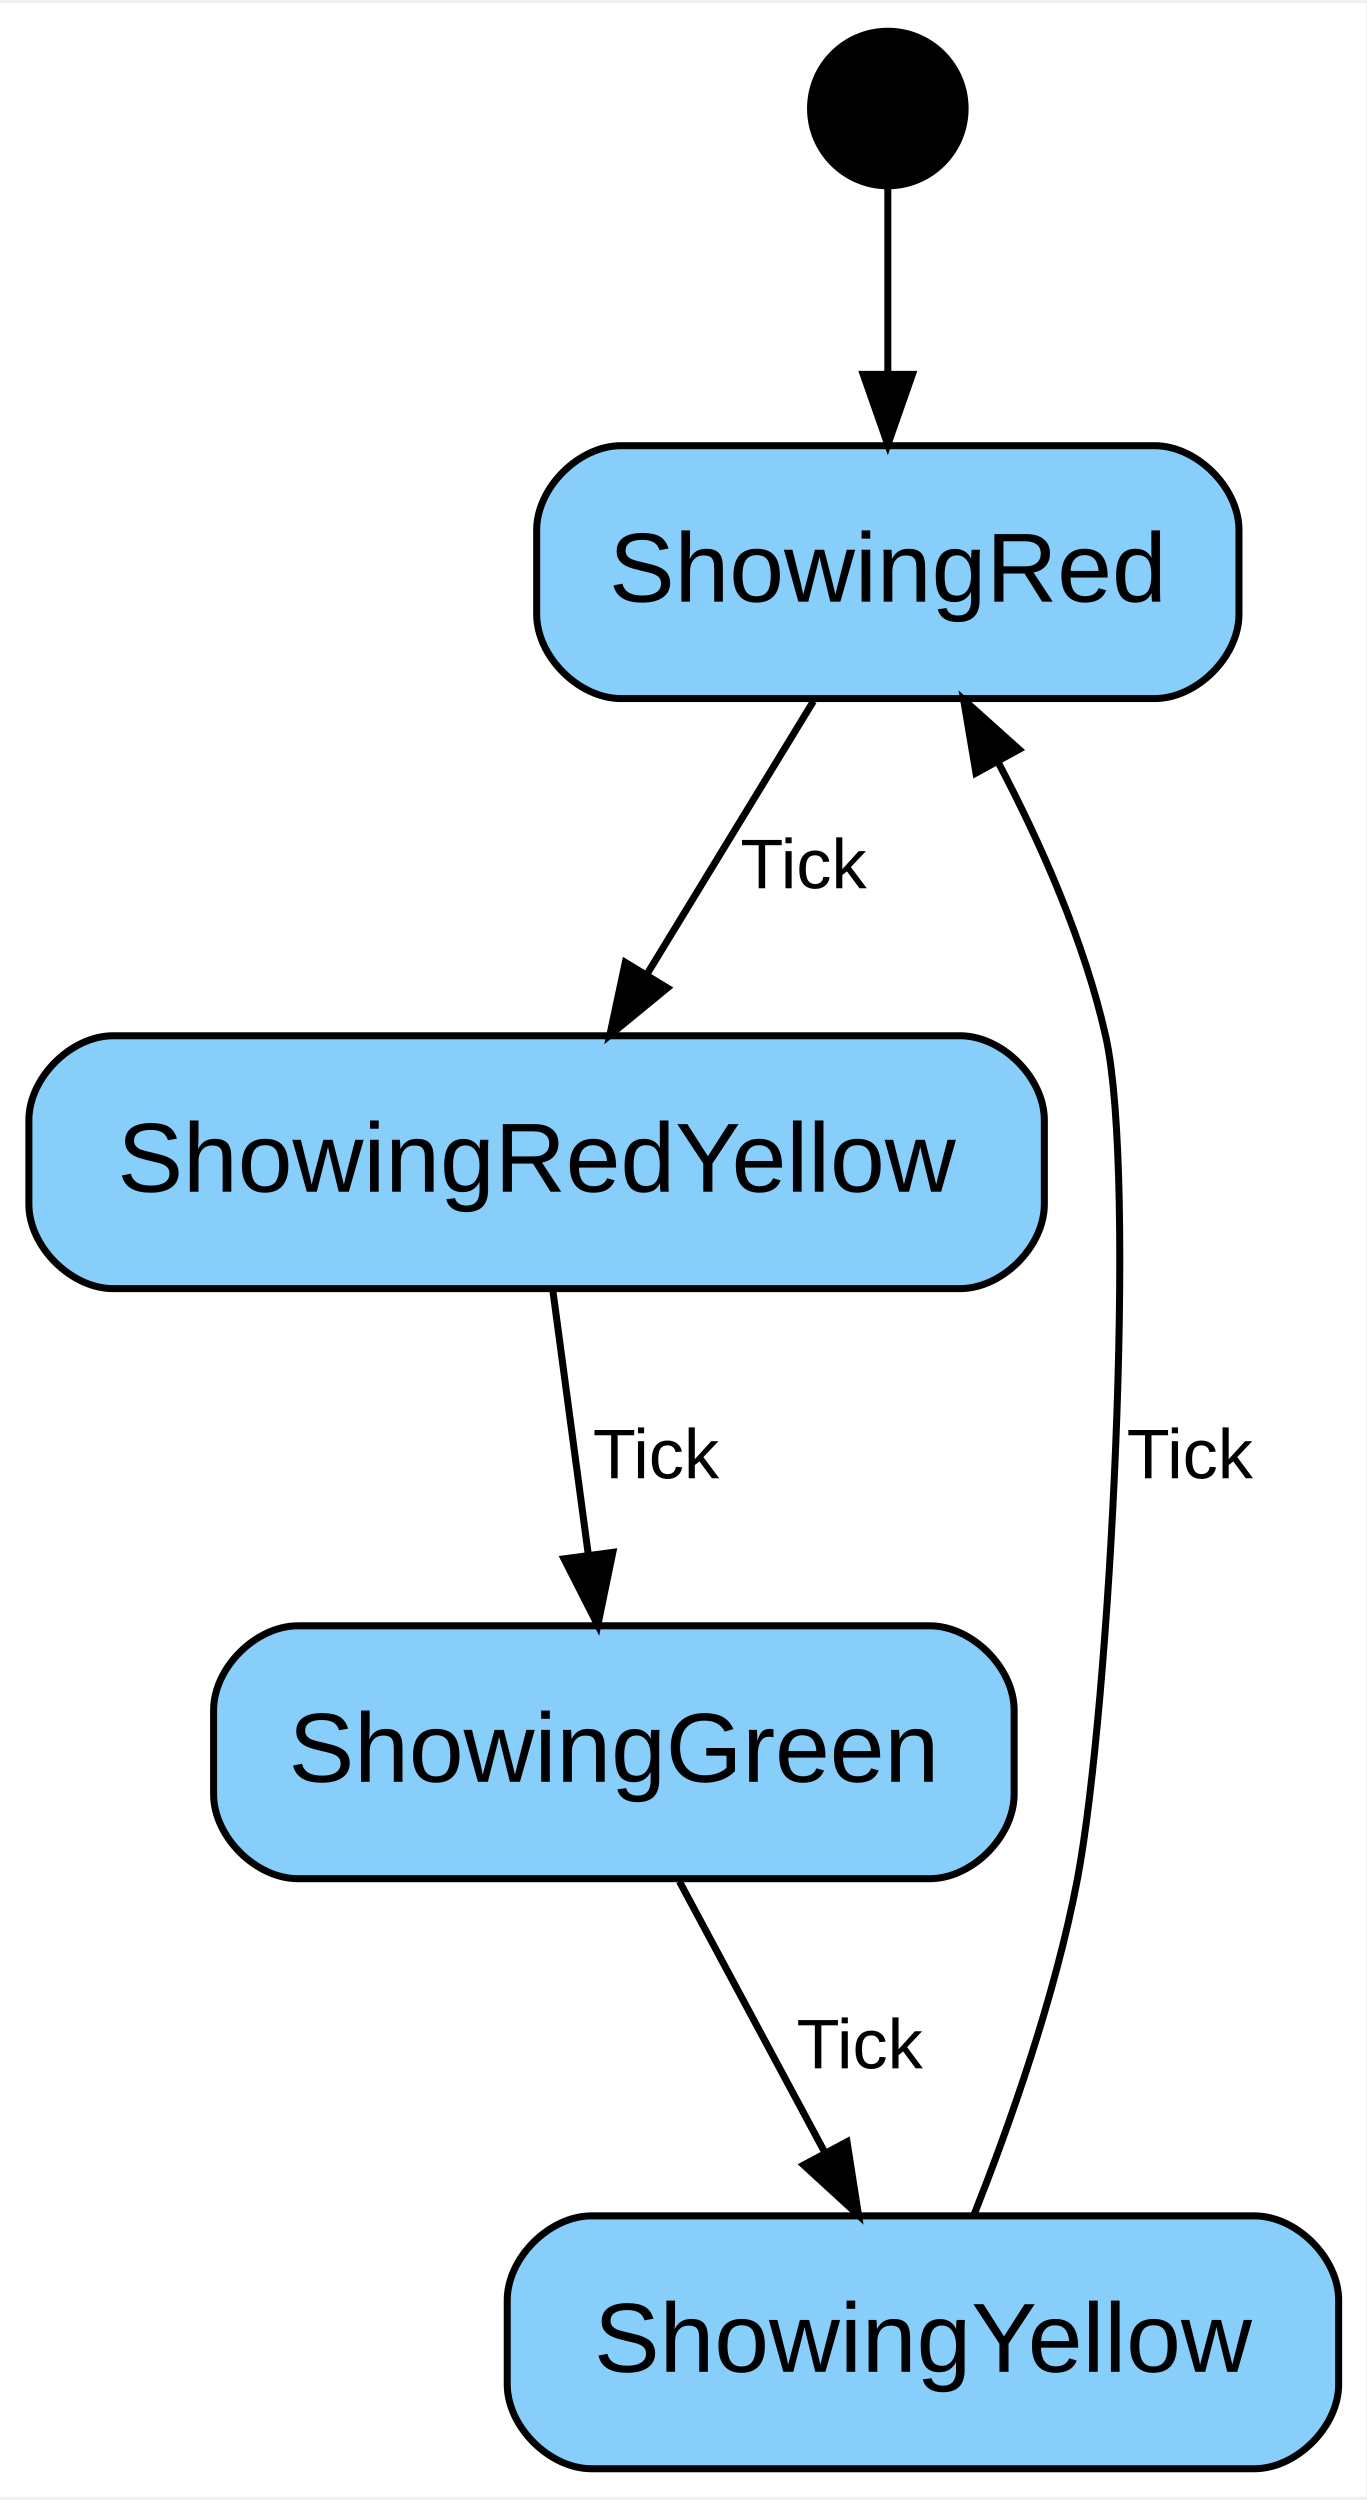
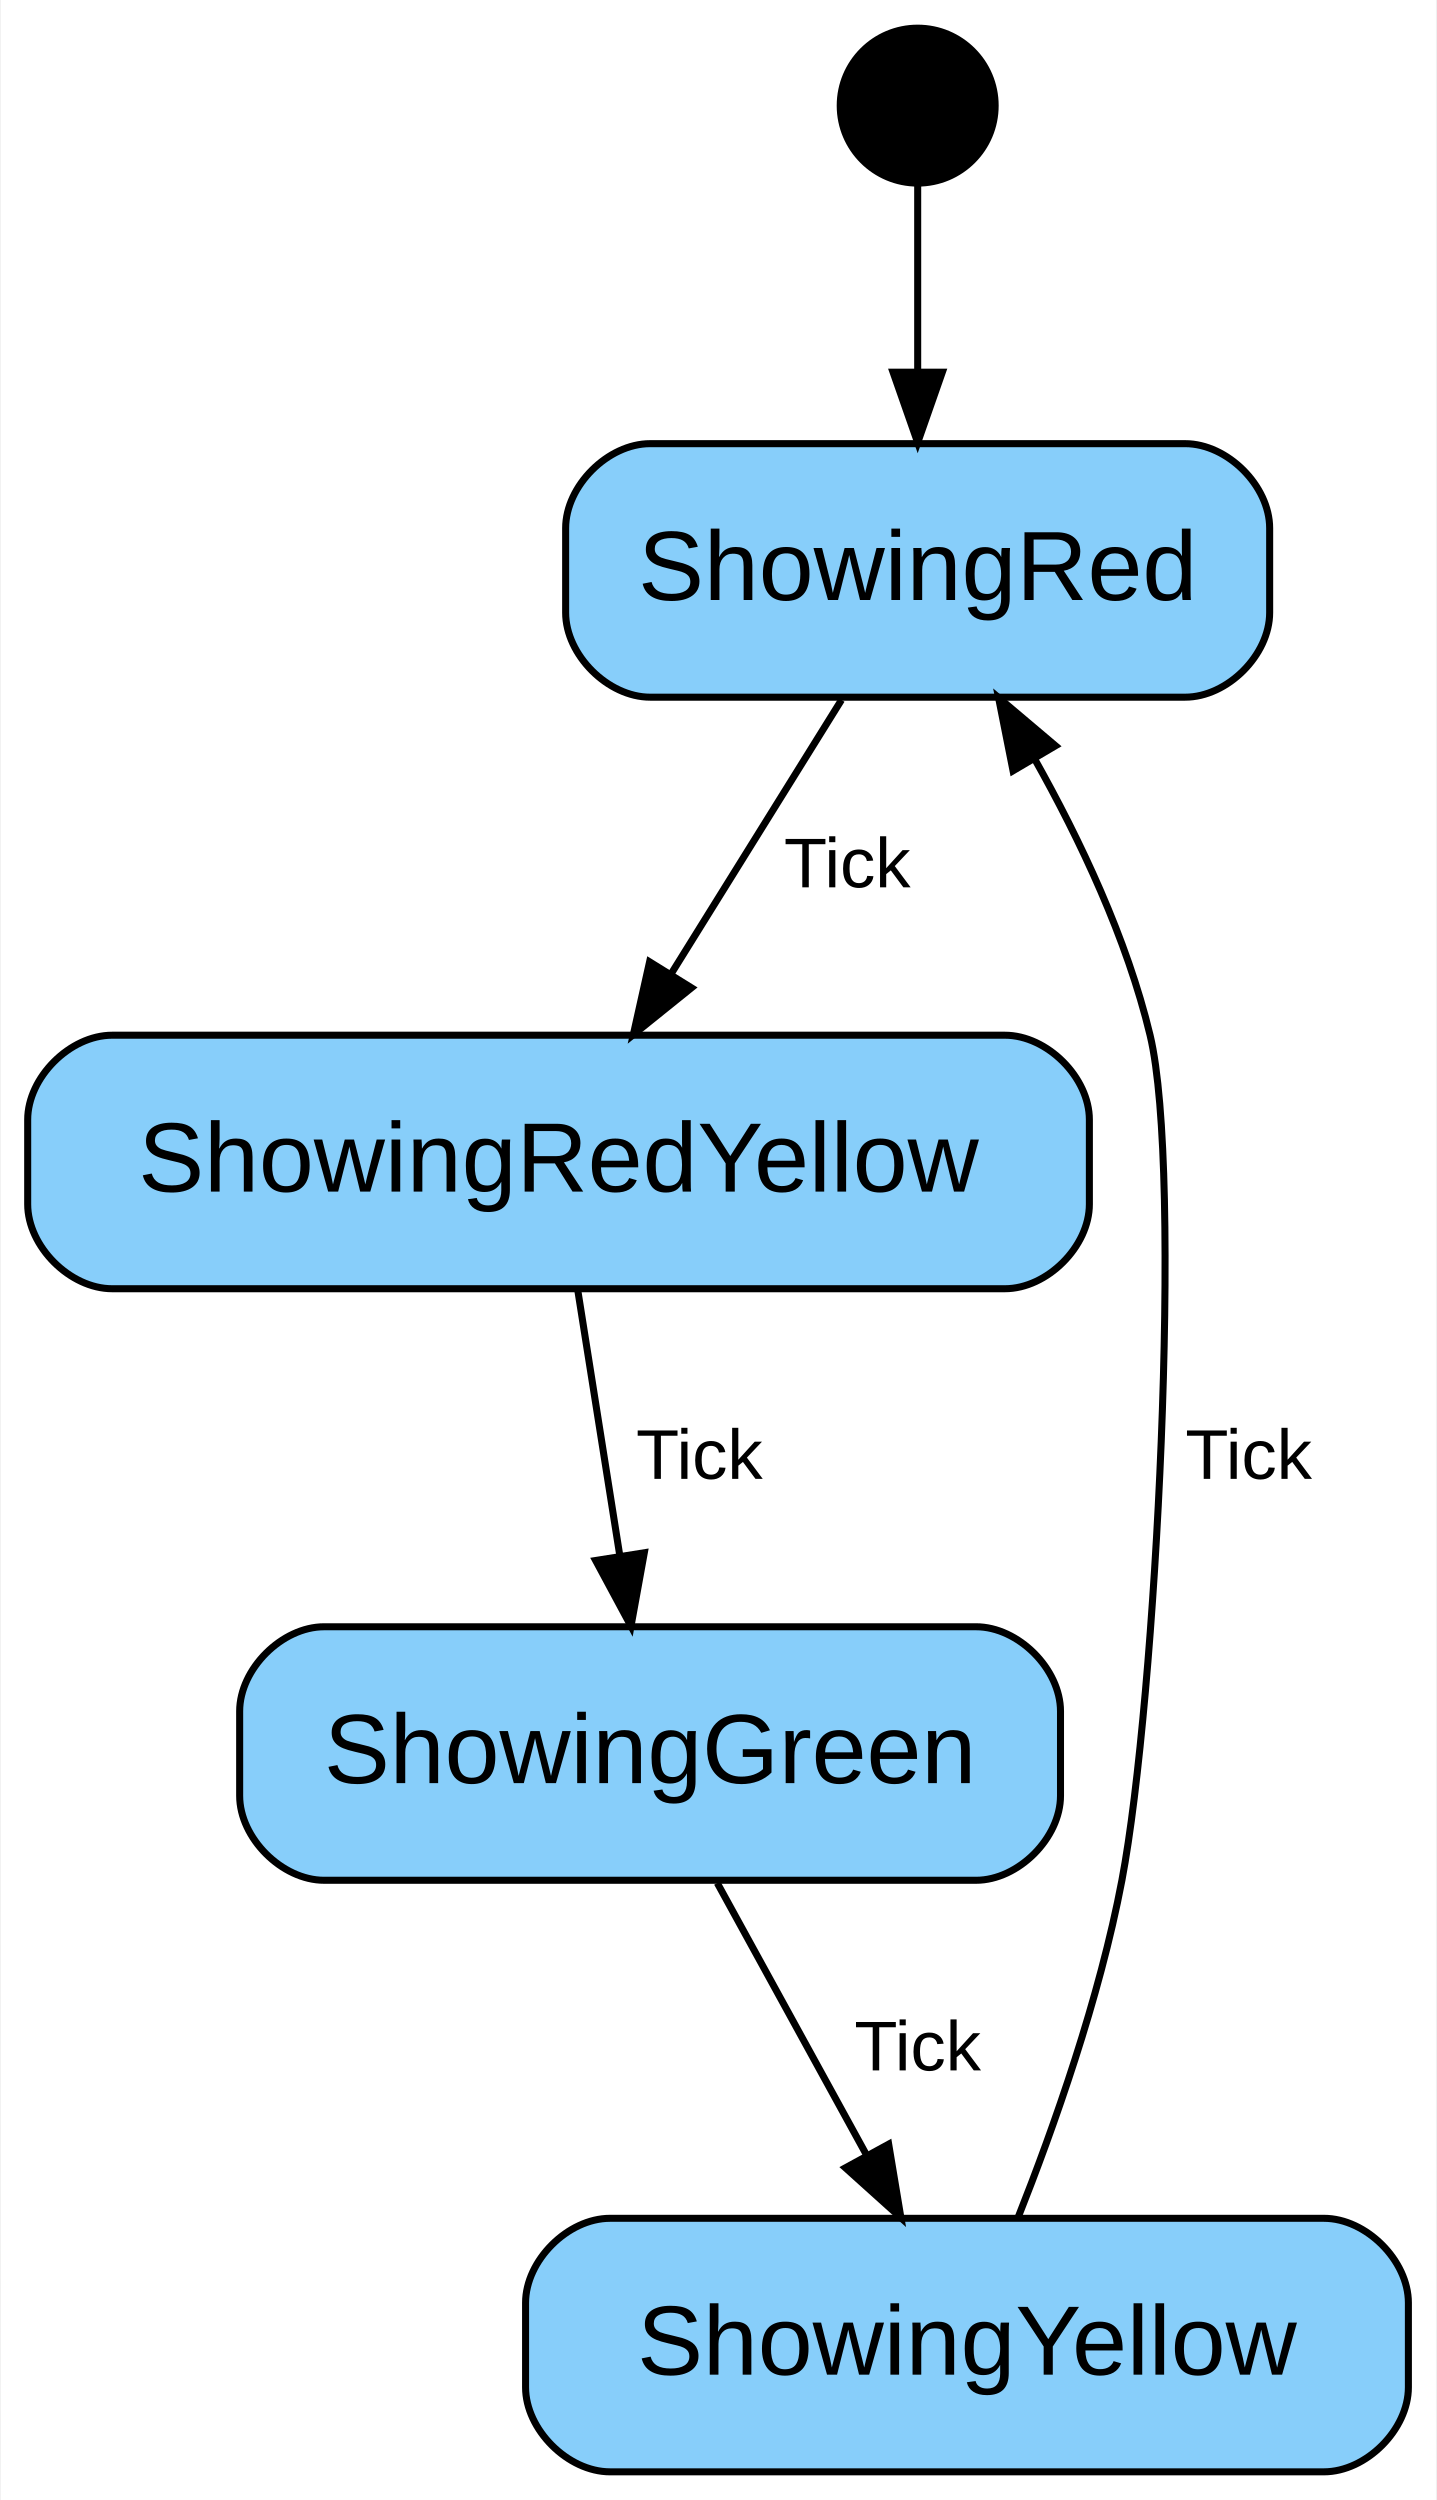
- <svg xmlns="http://www.w3.org/2000/svg" width="500px" height="915px" viewBox="0.00 0.00 194.48 355.00">
+ <svg xmlns="http://www.w3.org/2000/svg" width="500px" height="870px" viewBox="0.00 0.00 203.78 355.00">
  <g id="graph0" class="graph" transform="scale(1.0 1.0) rotate(0.0) translate(4.0 351.0)">
-     <polygon fill="white" stroke="transparent" points="-4,4 -4,-351 190.48,-351 190.48,4 -4,4" />
+     <polygon fill="white" stroke="transparent" points="-4,4 -4,-351 199.78,-351 199.78,4 -4,4" />
    <g id="node1" class="node">
-       <ellipse fill="black" stroke="black" cx="122.39" cy="-336" rx="11" ry="11" />
+       <ellipse fill="black" stroke="black" cx="126.19" cy="-336" rx="11" ry="11" />
    </g>
    <g id="node2" class="node">
-       <path fill="lightskyblue" stroke="black" d="M160.38,-288C160.38,-288 84.4,-288 84.4,-288 78.4,-288 72.4,-282 72.4,-276 72.4,-276 72.4,-264 72.4,-264 72.4,-258 78.4,-252 84.4,-252 84.4,-252 160.38,-252 160.38,-252 166.38,-252 172.38,-258 172.38,-264 172.38,-264 172.38,-276 172.38,-276 172.38,-282 166.38,-288 160.38,-288" />
-       <text text-anchor="middle" x="122.39" y="-265.8" font-family="Arial" font-size="14.00">ShowingRed</text>
+       <path fill="lightskyblue" stroke="black" d="M164.17,-288C164.17,-288 88.2,-288 88.2,-288 82.2,-288 76.2,-282 76.2,-276 76.2,-276 76.2,-264 76.2,-264 76.2,-258 82.2,-252 88.2,-252 88.2,-252 164.17,-252 164.17,-252 170.17,-252 176.17,-258 176.17,-264 176.17,-264 176.17,-276 176.17,-276 176.17,-282 170.17,-288 164.17,-288" />
+       <text text-anchor="middle" x="126.19" y="-265.8" font-family="Arial" font-size="14.00">ShowingRed</text>
    </g>
    <g id="edge1" class="edge">
-       <path fill="none" stroke="black" d="M122.39,-325C122.39,-317.85 122.39,-307.85 122.39,-298.41" />
-       <polygon fill="black" stroke="black" points="125.89,-298.15 122.39,-288.15 118.89,-298.15 125.89,-298.15" />
+       <path fill="none" stroke="black" d="M126.19,-325C126.19,-317.85 126.19,-307.85 126.19,-298.41" />
+       <polygon fill="black" stroke="black" points="129.69,-298.15 126.19,-288.15 122.69,-298.15 129.69,-298.15" />
    </g>
    <g id="node3" class="node">
-       <path fill="lightskyblue" stroke="black" d="M132.67,-204C132.67,-204 12.11,-204 12.11,-204 6.11,-204 0.11,-198 0.11,-192 0.11,-192 0.11,-180 0.11,-180 0.11,-174 6.11,-168 12.11,-168 12.11,-168 132.67,-168 132.67,-168 138.67,-168 144.67,-174 144.67,-180 144.67,-180 144.67,-192 144.67,-192 144.67,-198 138.67,-204 132.67,-204" />
-       <text text-anchor="middle" x="72.39" y="-181.8" font-family="Arial" font-size="14.00">ShowingRedYellow</text>
+       <path fill="lightskyblue" stroke="black" d="M138.57,-204C138.57,-204 11.81,-204 11.81,-204 5.81,-204 -0.19,-198 -0.19,-192 -0.19,-192 -0.19,-180 -0.19,-180 -0.19,-174 5.81,-168 11.81,-168 11.81,-168 138.57,-168 138.57,-168 144.57,-168 150.57,-174 150.57,-180 150.57,-180 150.57,-192 150.57,-192 150.57,-198 144.57,-204 138.57,-204" />
+       <text text-anchor="middle" x="75.19" y="-181.8" font-family="Arial" font-size="14.00">ShowingRedYellow</text>
    </g>
    <g id="edge2" class="edge">
-       <path fill="none" stroke="black" d="M111.79,-251.61C104.91,-240.34 95.83,-225.45 88.13,-212.81" />
-       <polygon fill="black" stroke="black" points="91,-210.8 82.81,-204.08 85.02,-214.44 91,-210.8" />
-       <text text-anchor="middle" x="110.39" y="-225" font-family="Arial" font-size="10.00">Tick</text>
+       <path fill="none" stroke="black" d="M115.37,-251.61C108.36,-240.34 99.1,-225.45 91.24,-212.81" />
+       <polygon fill="black" stroke="black" points="94.07,-210.73 85.81,-204.08 88.12,-214.42 94.07,-210.73" />
+       <text text-anchor="middle" x="116.19" y="-225" font-family="Arial" font-size="10.00">Tick</text>
    </g>
    <g id="node4" class="node">
-       <path fill="lightskyblue" stroke="black" d="M128.37,-120C128.37,-120 38.41,-120 38.41,-120 32.41,-120 26.41,-114 26.41,-108 26.41,-108 26.41,-96 26.41,-96 26.41,-90 32.41,-84 38.41,-84 38.41,-84 128.37,-84 128.37,-84 134.37,-84 140.37,-90 140.37,-96 140.37,-96 140.37,-108 140.37,-108 140.37,-114 134.37,-120 128.37,-120" />
-       <text text-anchor="middle" x="83.39" y="-97.8" font-family="Arial" font-size="14.00">ShowingGreen</text>
+       <path fill="lightskyblue" stroke="black" d="M134.47,-120C134.47,-120 41.91,-120 41.91,-120 35.91,-120 29.91,-114 29.91,-108 29.91,-108 29.91,-96 29.91,-96 29.91,-90 35.91,-84 41.91,-84 41.91,-84 134.47,-84 134.47,-84 140.47,-84 146.47,-90 146.47,-96 146.47,-96 146.47,-108 146.47,-108 146.47,-114 140.47,-120 134.47,-120" />
+       <text text-anchor="middle" x="88.19" y="-97.8" font-family="Arial" font-size="14.00">ShowingGreen</text>
    </g>
    <g id="edge3" class="edge">
-       <path fill="none" stroke="black" d="M74.72,-167.61C76.18,-156.77 78.08,-142.6 79.73,-130.29" />
-       <polygon fill="black" stroke="black" points="83.24,-130.46 81.1,-120.08 76.3,-129.53 83.24,-130.46" />
-       <text text-anchor="middle" x="89.39" y="-141" font-family="Arial" font-size="10.00">Tick</text>
+       <path fill="none" stroke="black" d="M77.95,-167.61C79.66,-156.77 81.91,-142.6 83.86,-130.29" />
+       <polygon fill="black" stroke="black" points="87.37,-130.51 85.48,-120.08 80.46,-129.41 87.37,-130.51" />
+       <text text-anchor="middle" x="95.19" y="-141" font-family="Arial" font-size="10.00">Tick</text>
    </g>
    <g id="node5" class="node">
-       <path fill="lightskyblue" stroke="black" d="M174.57,-36C174.57,-36 80.21,-36 80.21,-36 74.21,-36 68.21,-30 68.21,-24 68.21,-24 68.21,-12 68.21,-12 68.21,-6 74.21,0 80.21,0 80.21,0 174.57,0 174.57,0 180.57,0 186.57,-6 186.57,-12 186.57,-12 186.57,-24 186.57,-24 186.57,-30 180.57,-36 174.57,-36" />
-       <text text-anchor="middle" x="127.39" y="-13.8" font-family="Arial" font-size="14.00">ShowingYellow</text>
+       <path fill="lightskyblue" stroke="black" d="M183.87,-36C183.87,-36 82.51,-36 82.51,-36 76.51,-36 70.51,-30 70.51,-24 70.51,-24 70.51,-12 70.51,-12 70.51,-6 76.51,0 82.51,0 82.51,0 183.87,0 183.87,0 189.87,0 195.87,-6 195.87,-12 195.87,-12 195.87,-24 195.87,-24 195.87,-30 189.87,-36 183.87,-36" />
+       <text text-anchor="middle" x="133.19" y="-13.8" font-family="Arial" font-size="14.00">ShowingYellow</text>
    </g>
    <g id="edge4" class="edge">
-       <path fill="none" stroke="black" d="M92.72,-83.61C98.71,-72.45 106.6,-57.74 113.34,-45.18" />
-       <polygon fill="black" stroke="black" points="116.58,-46.55 118.22,-36.08 110.41,-43.24 116.58,-46.55" />
-       <text text-anchor="middle" x="118.39" y="-57" font-family="Arial" font-size="10.00">Tick</text>
+       <path fill="none" stroke="black" d="M97.73,-83.61C103.86,-72.45 111.93,-57.74 118.82,-45.18" />
+       <polygon fill="black" stroke="black" points="122.07,-46.53 123.81,-36.08 115.93,-43.17 122.07,-46.53" />
+       <text text-anchor="middle" x="126.19" y="-57" font-family="Arial" font-size="10.00">Tick</text>
    </g>
    <g id="edge5" class="edge">
-       <path fill="none" stroke="black" d="M134.61,-36.03C139.73,-48.94 146.22,-67.26 149.39,-84 153.98,-108.25 157.96,-183.79 153.39,-204 150.35,-217.43 144.19,-231.34 138.15,-242.83" />
-       <polygon fill="black" stroke="black" points="134.94,-241.4 133.18,-251.84 141.07,-244.77 134.94,-241.4" />
-       <text text-anchor="middle" x="165.39" y="-141" font-family="Arial" font-size="10.00">Tick</text>
+       <path fill="none" stroke="black" d="M140.41,-36.03C145.53,-48.94 152.02,-67.26 155.19,-84 160.05,-109.68 163.88,-184.41 159.19,-204 155.91,-217.69 149.25,-231.76 142.76,-243.29" />
+       <polygon fill="black" stroke="black" points="139.73,-241.55 137.67,-251.94 145.76,-245.1 139.73,-241.55" />
+       <text text-anchor="middle" x="173.19" y="-141" font-family="Arial" font-size="10.00">Tick</text>
    </g>
  </g>
</svg>
